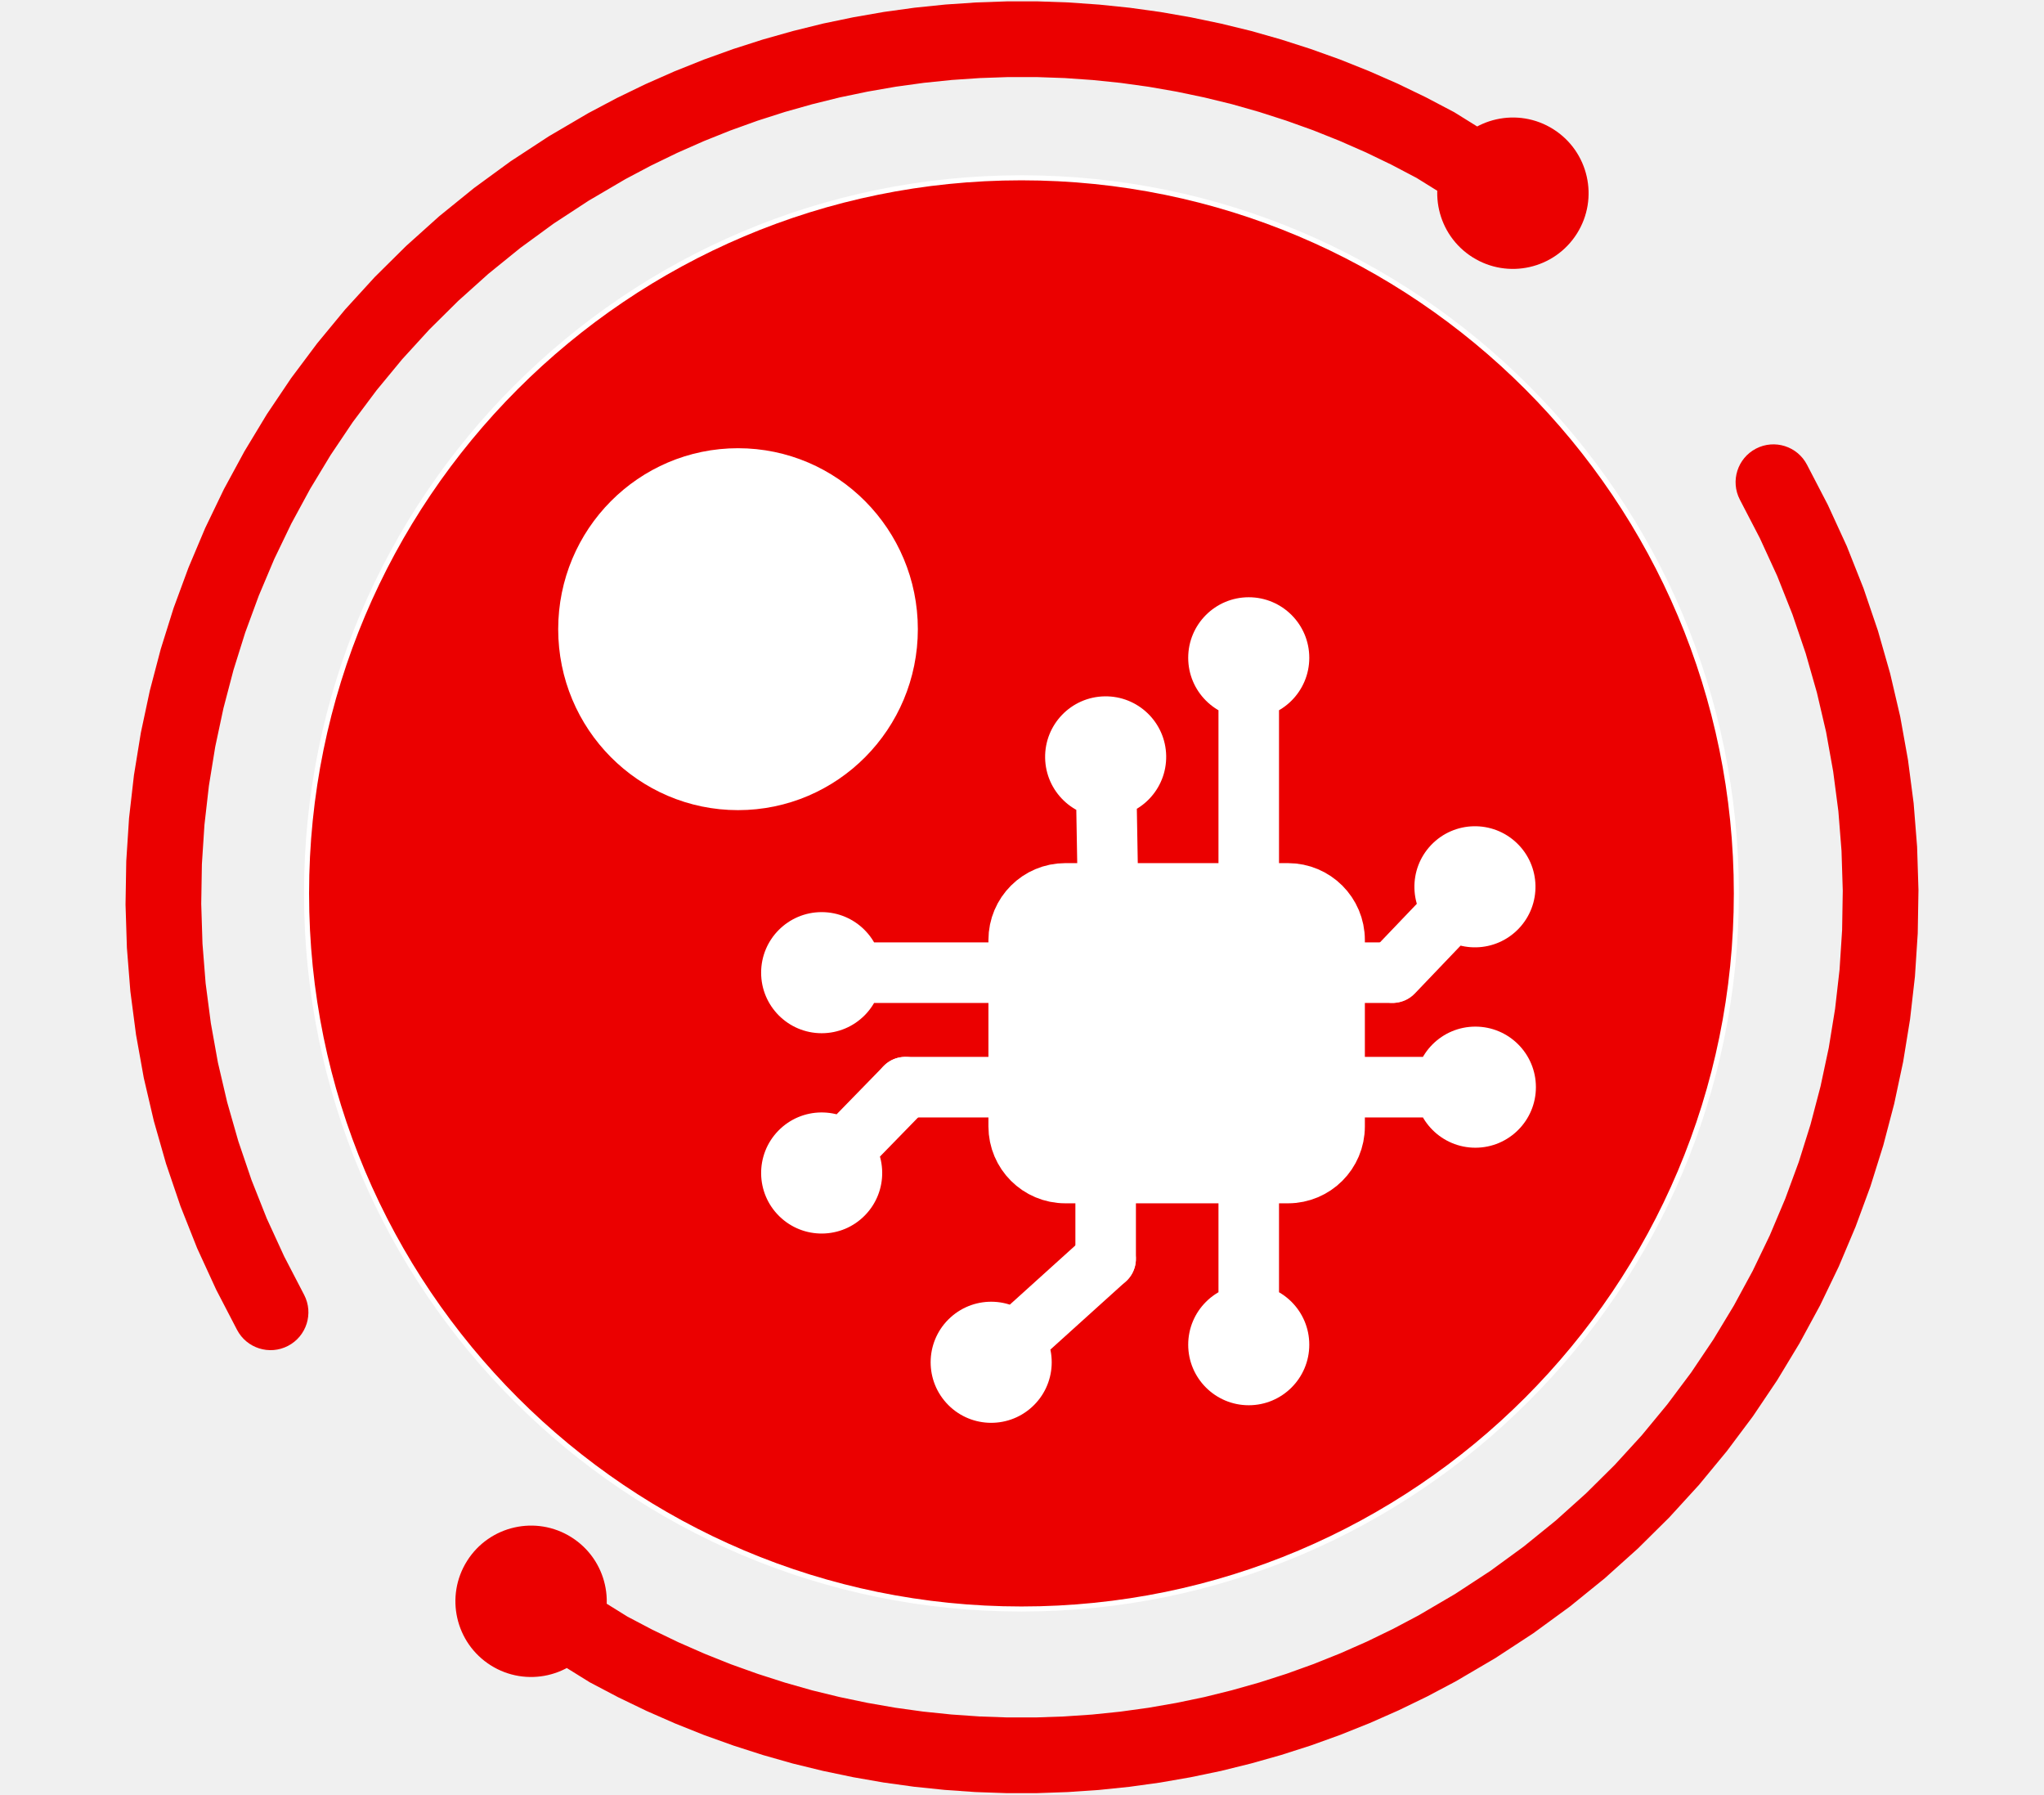
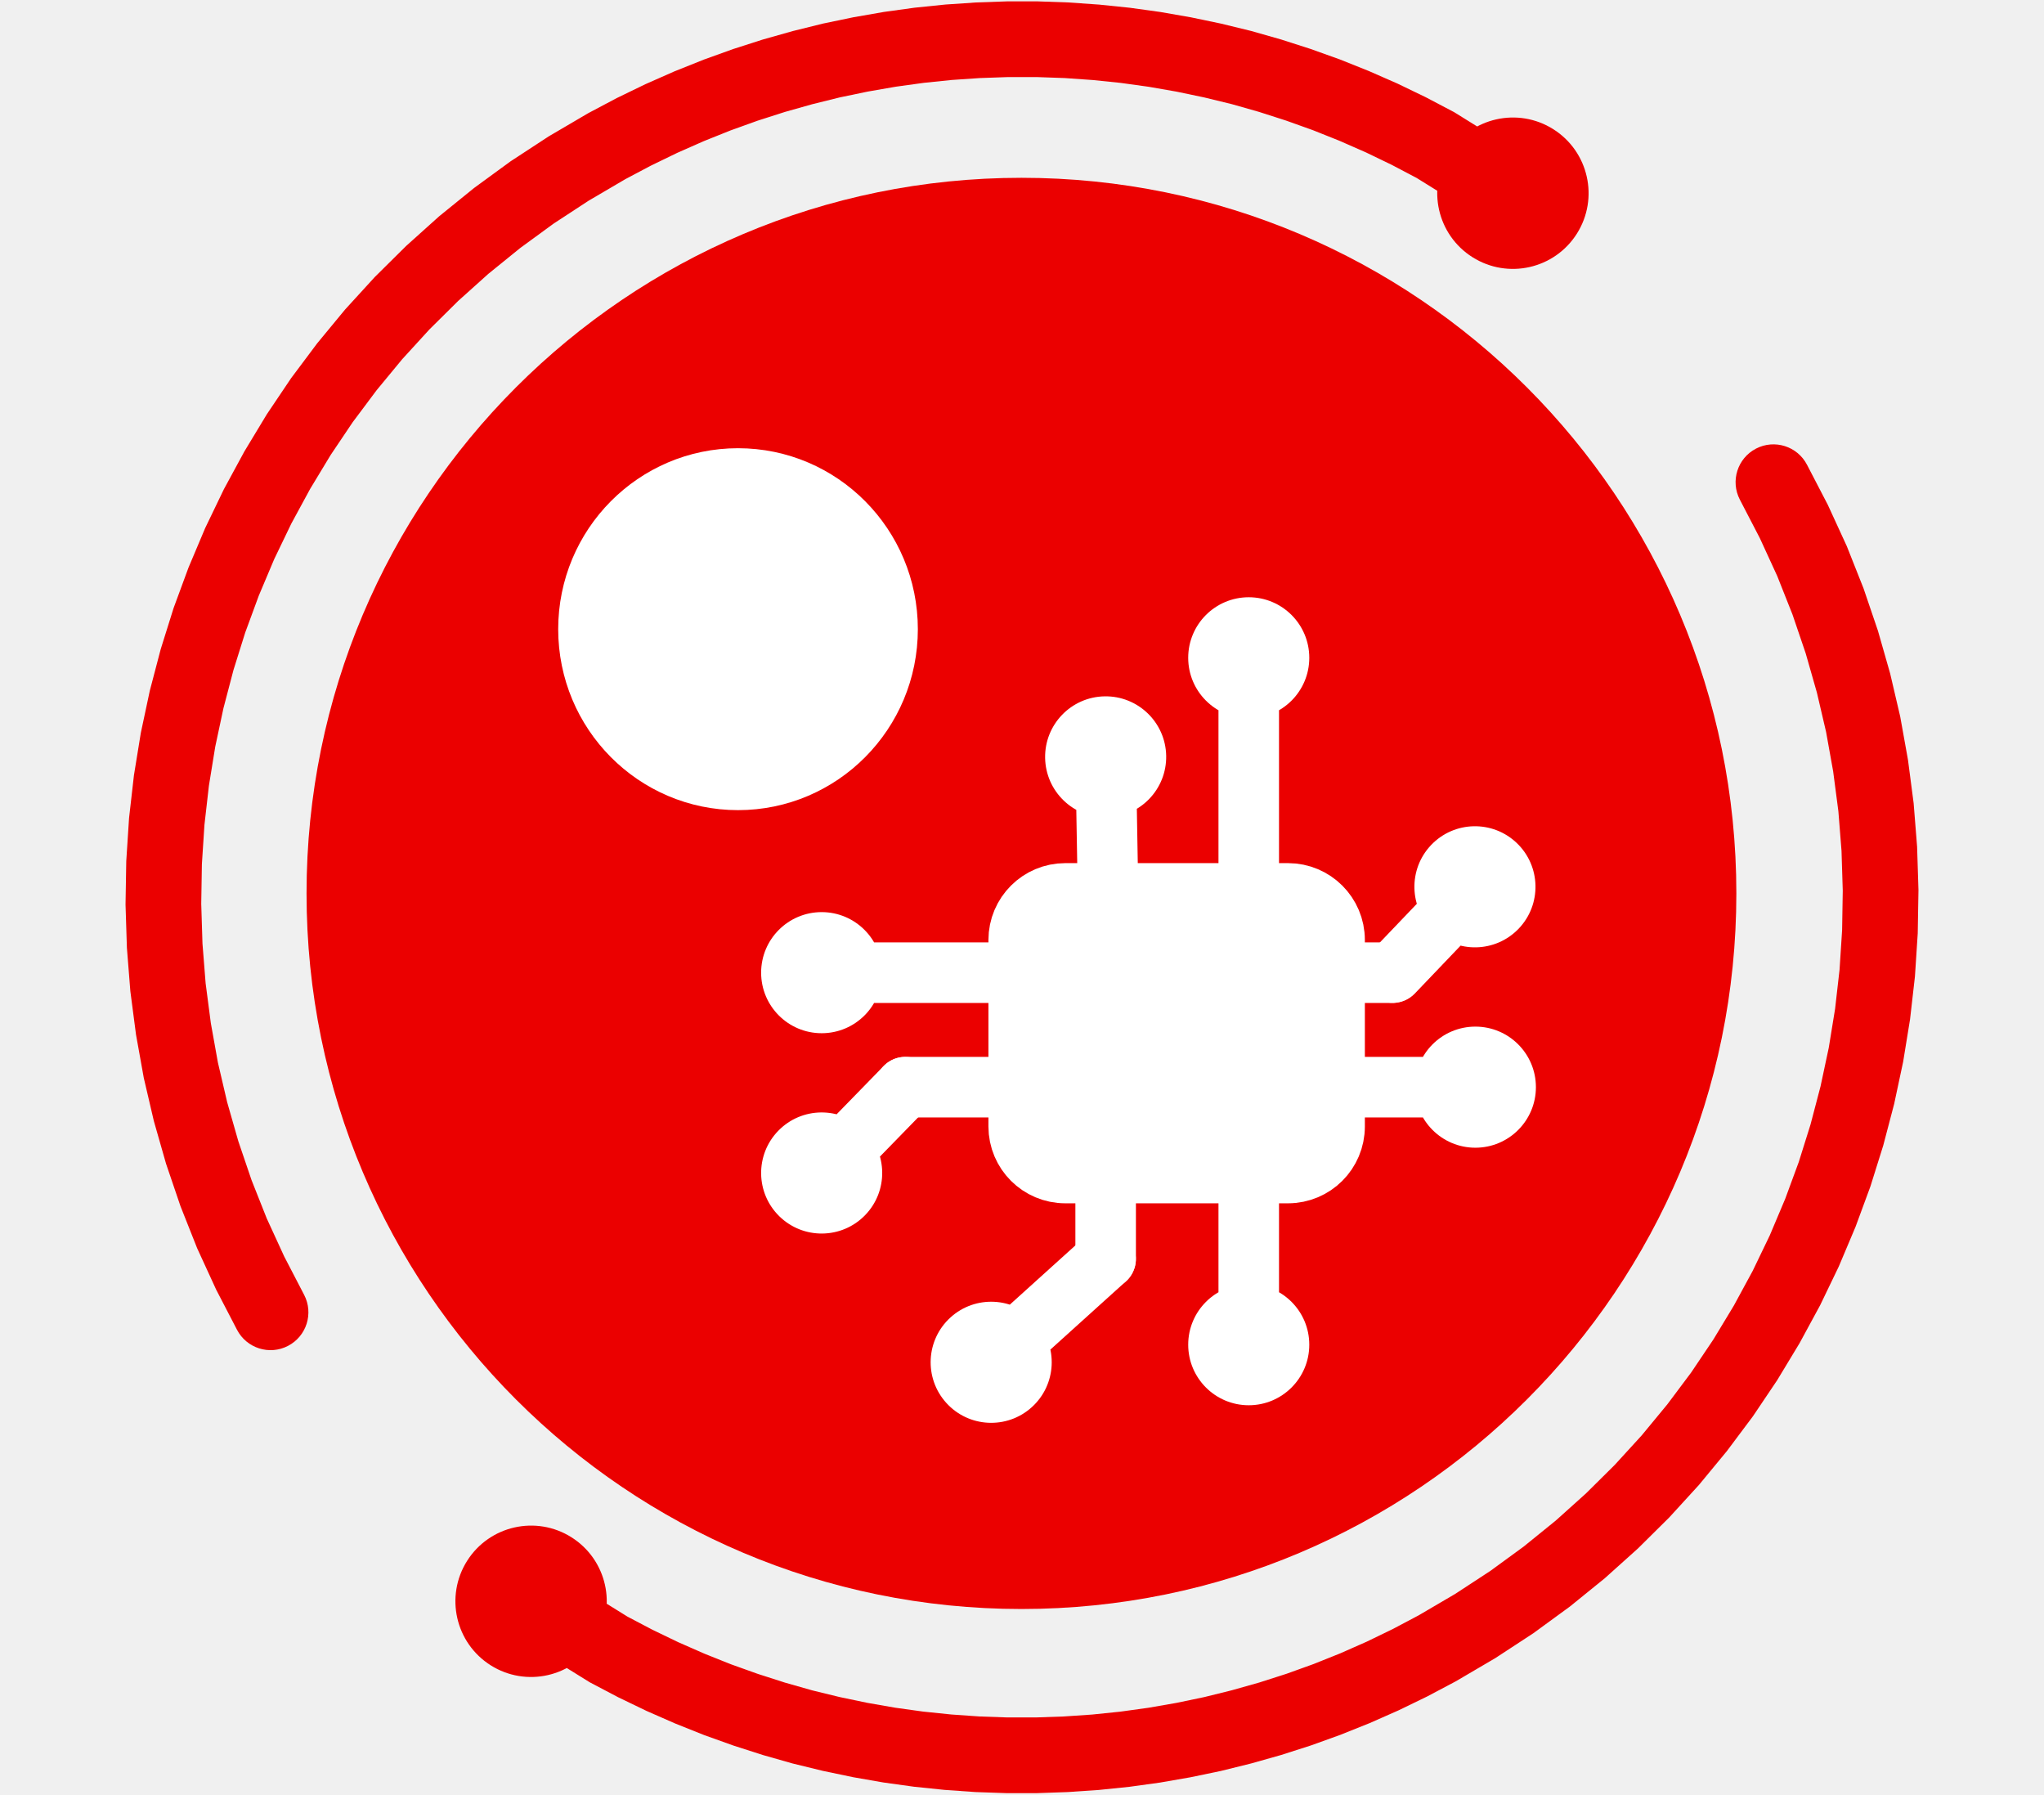
<svg xmlns="http://www.w3.org/2000/svg" width="1857" height="1630" overflow="hidden">
  <defs>
    <clipPath id="clip0">
      <rect x="1142" y="-1390" width="1857" height="1630" />
    </clipPath>
  </defs>
  <g clip-path="url(#clip0)" transform="translate(-1142 1390)">
-     <path d="M1420.5-578.5C1420.5-937.485 1711.29-1228.5 2070-1228.5 2428.71-1228.5 2719.5-937.485 2719.5-578.5 2719.5-219.515 2428.71 71.5 2070 71.5 1711.29 71.5 1420.5-219.515 1420.5-578.5Z" stroke="#FFFFFF" stroke-width="4.583" stroke-miterlimit="8" fill="#EB0000" fill-rule="evenodd" />
+     <path d="M1420.5-578.5C1420.5-937.485 1711.29-1228.5 2070-1228.5 2428.71-1228.5 2719.5-937.485 2719.5-578.5 2719.5-219.515 2428.71 71.5 2070 71.5 1711.29 71.5 1420.5-219.515 1420.5-578.5Z" stroke="#FFFFFF" stroke-width="0" stroke-miterlimit="8" fill="#EB0000" fill-rule="evenodd" />
    <path d="M1683.5-818.5C1683.5-890.297 1741.26-948.5 1812.5-948.5 1883.74-948.5 1941.5-890.297 1941.5-818.5 1941.5-746.703 1883.74-688.5 1812.5-688.5 1741.26-688.5 1683.5-746.703 1683.5-818.5Z" stroke="#FFFFFF" stroke-width="68.75" stroke-miterlimit="8" fill="#FFFFFF" fill-rule="evenodd" />
    <path d="M2067.5-536.166C2067.5-559.546 2086.45-578.5 2109.83-578.5L2312.17-578.5C2335.55-578.5 2354.5-559.546 2354.5-536.166L2354.5-366.834C2354.5-343.454 2335.55-324.5 2312.17-324.5L2109.83-324.5C2086.45-324.5 2067.5-343.454 2067.5-366.834Z" stroke="#FFFFFF" stroke-width="55" stroke-miterlimit="8" fill="#FFFFFF" fill-rule="evenodd" />
    <path d="M0 0 178.825 0" fill="#FFFFFF" fill-rule="evenodd" transform="matrix(-1 0 0 1 2067.32 -506.5)" />
    <path d="M5.54987e-05-27.5 178.825-27.5C194.013-27.5 206.325-15.187 206.325 0 206.325 15.188 194.012 27.5 178.825 27.5L-5.54987e-05 27.5C-15.188 27.5-27.5 15.188-27.5-5.54987e-05-27.5-15.188-15.188-27.5 5.54987e-05-27.5ZM178.825-55C209.2-55 233.825-30.375 233.825 0 233.825 30.376 209.2 55 178.825 55 148.449 55 123.825 30.376 123.825 0 123.825-30.375 148.449-55 178.825-55Z" fill="#FFFFFF" transform="matrix(-1 0 0 1 2067.32 -506.5)" />
    <path d="M0 0 76.003 77.961" fill="#FFFFFF" fill-rule="evenodd" transform="matrix(-1 0 0 1 1964.5 -402.5)" />
    <path d="M19.691-19.197 95.694 58.765C106.296 69.64 106.075 87.051 95.2 97.653 84.325 108.255 66.914 108.033 56.312 97.158L-19.691 19.197C-30.293 8.321-30.072-9.089-19.197-19.691-8.321-30.293 9.089-30.072 19.691-19.197ZM115.386 39.568C136.589 61.319 136.147 96.14 114.396 117.344 92.646 138.548 57.825 138.105 36.621 116.355 15.417 94.604 15.86 59.783 37.61 38.579 59.36 17.375 94.182 17.818 115.386 39.568Z" fill="#FFFFFF" transform="matrix(-1 0 0 1 1964.5 -402.5)" />
    <path d="M0 0 0 207.897" fill="#FFFFFF" fill-rule="evenodd" transform="matrix(1 0 0 -1 2276.5 -584.603)" />
    <path d="M27.5-4.77378e-05 27.5 207.897C27.5 223.085 15.188 235.397 0 235.397-15.187 235.397-27.5 223.085-27.5 207.897L-27.5 4.77378e-05C-27.5-15.188-15.188-27.5-4.77378e-05-27.5 15.188-27.5 27.5-15.188 27.5-4.77378e-05ZM55 207.897C55 238.273 30.376 262.897 0 262.897-30.375 262.897-55 238.273-55 207.897-55 177.522-30.375 152.897 0 152.897 30.376 152.897 55 177.521 55 207.897Z" fill="#FFFFFF" transform="matrix(1 0 0 -1 2276.5 -584.603)" />
    <path d="M0 0 103.949 93.893" fill="#FFFFFF" fill-rule="evenodd" transform="matrix(-1 0 0 1 2146.45 -246.5)" />
    <path d="M18.433-20.407 122.382 73.486C133.653 83.666 134.536 101.056 124.356 112.326 114.176 123.597 96.786 124.481 85.515 114.3L-18.433 20.407C-29.704 10.227-30.588-7.163-20.407-18.433-10.227-29.704 7.163-30.588 18.433-20.407ZM140.815 53.078C163.357 73.439 165.124 108.218 144.763 130.76 124.403 153.301 89.623 155.069 67.082 134.708 44.541 114.347 42.773 79.568 63.134 57.026 83.495 34.485 118.274 32.717 140.815 53.078Z" fill="#FFFFFF" transform="matrix(-1 0 0 1 2146.45 -246.5)" />
    <path d="M1964.5-402.5 2067.32-402.5" stroke="#FFFFFF" stroke-width="55" stroke-linecap="round" stroke-miterlimit="8" fill="#FFFFFF" fill-rule="evenodd" />
    <path d="M2354.5-402.5 2482.39-402.5" fill="#FFFFFF" fill-rule="evenodd" />
    <path d="M2354.5-430 2482.39-430C2497.58-430 2509.89-417.687 2509.89-402.5 2509.89-387.312 2497.58-375 2482.39-375L2354.5-375C2339.31-375 2327-387.312 2327-402.5 2327-417.688 2339.31-430 2354.5-430ZM2482.39-457.5C2512.77-457.5 2537.39-432.875 2537.39-402.5 2537.39-372.124 2512.76-347.5 2482.39-347.5 2452.01-347.5 2427.39-372.124 2427.39-402.5 2427.39-432.875 2452.01-457.5 2482.39-457.5Z" fill="#FFFFFF" />
    <path d="M2148.55-584.903 2146.5-702.5" fill="#FFFFFF" fill-rule="evenodd" />
    <path d="M2121.05-584.424 2119-702.022C2118.74-717.207 2130.84-729.732 2146.02-729.996 2161.21-730.26 2173.73-718.164 2174-702.979L2176.04-585.381C2176.31-570.196 2164.21-557.671 2149.02-557.407 2133.84-557.143 2121.31-569.239 2121.05-584.424ZM2091.51-701.543C2090.98-731.914 2115.17-756.963 2145.54-757.492 2175.91-758.02 2200.96-733.828 2201.49-703.457 2202.02-673.086 2177.83-648.037 2147.46-647.508 2117.09-646.98 2092.04-671.172 2091.51-701.543Z" fill="#FFFFFF" />
    <path d="M0 0 0 77.961" stroke="#FFFFFF" stroke-width="55" stroke-linecap="round" stroke-miterlimit="8" fill="#FFFFFF" fill-rule="evenodd" transform="matrix(1 0 0 -1 2146.5 -246.539)" />
    <path d="M2276.5-324.5 2276.5-168.577" fill="#FFFFFF" fill-rule="evenodd" />
    <path d="M2304-324.5 2304-168.577C2304-153.389 2291.69-141.077 2276.5-141.077 2261.31-141.077 2249-153.389 2249-168.577L2249-324.5C2249-339.688 2261.31-352 2276.5-352 2291.69-352 2304-339.688 2304-324.5ZM2331.5-168.577C2331.5-138.201 2306.88-113.577 2276.5-113.577 2246.12-113.577 2221.5-138.201 2221.5-168.577 2221.5-198.952 2246.12-223.577 2276.5-223.577 2306.88-223.577 2331.5-198.953 2331.5-168.577Z" fill="#FFFFFF" />
    <path d="M2354.5-506.5 2406.47-506.499" stroke="#FFFFFF" stroke-width="55" stroke-linecap="round" stroke-miterlimit="8" fill="#FFFFFF" fill-rule="evenodd" />
    <path d="M0 0 74.505 77.961" fill="#FFFFFF" fill-rule="evenodd" transform="matrix(1 0 0 -1 2407.5 -506.538)" />
    <path d="M19.881-19 94.386 58.962C104.879 69.942 104.485 87.349 93.504 97.843 82.524 108.336 65.117 107.941 54.624 96.961L-19.881 19C-30.374 8.02-29.98-9.388-19-19.881-8.02-30.374 9.388-29.98 19.881-19ZM114.267 39.962C135.254 61.922 134.464 96.737 112.504 117.724 90.544 138.71 55.729 137.921 34.742 115.961 13.756 94.001 14.545 59.185 36.505 38.199 58.465 17.213 93.281 18.002 114.267 39.962Z" fill="#FFFFFF" transform="matrix(1 0 0 -1 2407.5 -506.538)" />
    <path d="M1357.31-182.158 1338.42-218.521 1321.13-256.168 1305.98-294.372 1292.87-332.925 1281.78-371.736 1272.64-410.861 1265.58-450.17 1260.43-489.597 1257.29-529.098 1256.05-568.431 1256.71-607.776 1259.25-646.94 1263.69-685.832 1269.96-724.408 1278.11-762.641 1288.02-800.386 1299.7-837.651 1313.21-874.318 1328.41-910.336 1345.39-945.599 1364.11-980.099 1384.45-1013.75 1406.46-1046.47 1430.16-1078.13 1455.48-1108.8 1482.45-1138.32 1510.97-1166.57 1541.06-1193.6 1572.72-1219.25 1605.88-1243.47 1640.57-1266.16 1676.57-1287.28 1702.33-1300.92 1728.3-1313.51 1754.6-1325.12 1781.16-1335.76 1807.99-1345.42 1835.08-1354.11 1862.32-1361.8 1889.74-1368.59 1917.36-1374.33 1945.07-1379.16 1972.95-1383.01 2000.89-1385.88 2028.8-1387.77 2056.84-1388.75 2084.85-1388.75 2112.8-1387.77 2140.71-1385.81 2168.56-1382.94 2196.32-1379.09 2223.97-1374.26 2251.41-1368.53 2278.72-1361.87 2305.83-1354.16 2332.61-1345.56 2359.23-1336.03 2385.53-1325.52 2411.56-1314.11 2437.28-1301.7 2463.15-1288.1 2534.64-1243.7C2550.76-1233.68 2555.72-1212.49 2545.7-1196.36 2535.68-1180.24 2514.49-1175.28 2498.36-1185.3L2427.93-1229.05 2430.07-1227.82 2405.82-1240.57 2406.88-1240.04 2382.26-1251.91 2383.38-1251.39 2358.44-1262.33 2359.5-1261.89 2334.31-1271.95 2335.48-1271.51 2309.98-1280.63 2311.05-1280.27 2285.36-1288.52 2286.47-1288.19 2260.54-1295.56 2261.79-1295.23 2235.66-1301.6 2236.78-1301.35 2210.47-1306.85 2211.59-1306.64 2185.09-1311.26 2186.27-1311.08 2159.71-1314.76 2160.91-1314.62 2134.23-1317.37 2135.35-1317.27 2108.6-1319.15 2109.8-1319.08 2083.05-1320.02 2084.25-1320 2057.44-1320 2058.64-1320.02 2031.76-1319.08 2032.89-1319.14 2006.14-1317.33 2007.33-1317.43 1980.58-1314.68 1981.77-1314.82 1955.08-1311.14 1956.27-1311.32 1929.71-1306.7 1930.81-1306.91 1904.38-1301.41 1905.64-1301.7 1879.39-1295.2 1880.46-1295.48 1854.34-1288.11 1855.49-1288.45 1829.55-1280.14 1830.71-1280.53 1805.02-1271.28 1806.15-1271.71 1780.72-1261.53 1781.83-1261.99 1756.64-1250.87 1757.75-1251.38 1732.87-1239.32 1733.95-1239.87 1709.39-1226.87 1710.71-1227.6 1676.08-1207.29 1677.5-1208.17 1644.25-1186.42 1645.71-1187.43 1613.96-1164.24 1615.33-1165.29 1585.02-1140.73 1586.34-1141.86 1557.53-1115.99 1558.76-1117.14 1531.44-1090.08 1532.63-1091.31 1506.81-1063.06 1507.95-1064.37 1483.7-1034.99 1484.71-1036.28 1462.02-1005.96 1463.02-1007.38 1441.96-976.064 1442.85-977.464 1423.35-945.214 1424.15-946.607 1406.21-913.545 1406.97-915.025 1390.72-881.275 1391.42-882.82 1376.86-848.32 1377.44-849.806 1364.51-814.681 1365.05-816.28 1353.86-780.592 1354.31-782.146 1344.81-745.959 1345.18-747.516 1337.37-710.891 1337.68-712.551 1331.68-675.613 1331.9-677.228 1327.65-639.978 1327.8-641.645 1325.36-604.145 1325.43-605.805 1324.81-568.117 1324.8-569.77 1325.98-532.083 1325.89-533.719 1328.89-495.906 1328.71-497.646 1333.65-459.895 1333.4-461.507 1340.15-423.882 1339.79-425.636 1348.54-388.198 1348.11-389.818 1358.74-352.631 1358.23-354.256 1370.79-317.318 1370.2-318.922 1384.7-282.36 1383.99-284.034 1400.55-247.972 1399.82-249.467 1418.32-213.842C1427.07-196.994 1420.5-176.242 1403.65-167.493 1386.81-158.744 1366.05-165.309 1357.31-182.158ZM2553.2-1272.64C2585.31-1252.37 2594.9-1209.91 2574.64-1177.8 2554.37-1145.69 2511.91-1136.1 2479.8-1156.36 2447.69-1176.63 2438.1-1219.09 2458.36-1251.2 2478.63-1283.31 2521.09-1292.9 2553.2-1272.64Z" fill="#EB0000" />
    <path d="M2783.69-967.842 2802.58-931.478 2819.87-893.831 2835.02-855.628 2848.13-817.075 2859.22-778.264 2868.36-739.139 2875.42-699.829 2880.57-660.403 2883.71-620.902 2884.95-581.569 2884.29-542.224 2881.75-503.06 2877.31-464.168 2871.04-425.592 2862.89-387.358 2852.98-349.614 2841.3-312.349 2827.79-275.681 2812.59-239.664 2795.61-204.401 2776.89-169.901 2756.55-136.253 2734.54-103.533 2710.84-71.872 2685.52-41.2 2658.55-11.682 2630.03 16.575 2599.94 43.596 2568.28 69.251 2535.12 93.47 2500.43 116.163 2464.43 137.28 2438.67 150.916 2412.7 163.51 2386.4 175.125 2359.84 185.762 2333.01 195.424 2305.92 204.106 2278.68 211.796 2251.26 218.585 2223.64 224.332 2195.93 229.156 2168.05 233.009 2140.11 235.881 2112.2 237.772 2084.16 238.75 2056.15 238.75 2028.2 237.77 2000.29 235.814 1972.44 232.944 1944.68 229.091 1917.03 224.265 1889.59 218.531 1862.28 211.867 1835.17 204.156 1808.39 195.556 1781.77 186.029 1755.47 175.522 1729.44 164.107 1703.72 151.704 1677.85 138.102 1606.36 93.701C1590.24 83.684 1585.28 62.49 1595.3 46.363 1605.32 30.236 1626.51 25.282 1642.64 35.299L1713.07 79.049 1710.93 77.824 1735.18 90.574 1734.12 90.037 1758.74 101.912 1757.62 101.395 1782.56 112.332 1781.5 111.891 1806.69 121.953 1805.52 121.51 1831.02 130.635 1829.95 130.272 1855.64 138.522 1854.53 138.186 1880.46 145.561 1879.21 145.23 1905.34 151.605 1904.22 151.352 1930.53 156.852 1929.41 156.637 1955.91 161.262 1954.73 161.077 1981.29 164.764 1980.09 164.619 2006.77 167.369 2005.65 167.272 2032.4 169.147 2031.2 169.084 2057.95 170.021 2056.75 170 2083.56 170 2082.36 170.021 2109.24 169.083 2108.11 169.141 2134.86 167.329 2133.67 167.43 2160.42 164.68 2159.23 164.824 2185.92 161.136 2184.73 161.322 2211.29 156.697 2210.19 156.908 2236.62 151.408 2235.36 151.695 2261.61 145.195 2260.54 145.48 2286.66 138.105 2285.51 138.453 2311.45 130.14 2310.29 130.533 2335.98 121.283 2334.84 121.714 2360.28 111.527 2359.17 111.993 2384.36 100.868 2383.25 101.382 2408.13 89.32 2407.04 89.868 2431.61 76.868 2430.29 77.6 2464.92 57.288 2463.49 58.17 2496.74 36.42 2495.29 37.427 2527.04 14.24 2525.67 15.293 2555.98-9.27 2554.66-8.138 2583.47-34.013 2582.24-32.856 2609.55-59.918 2608.37-58.687 2634.19-86.937 2633.05-85.634 2657.3-115.009 2656.29-113.723 2678.98-144.035 2677.98-142.623 2699.04-173.936 2698.15-172.536 2717.65-204.786 2716.85-203.392 2734.79-236.455 2734.03-234.975 2750.28-268.725 2749.58-267.18 2764.14-301.68 2763.56-300.193 2776.49-335.318 2775.95-333.72 2787.14-369.408 2786.69-367.853 2796.19-404.041 2795.82-402.484 2803.63-439.109 2803.32-437.449 2809.32-474.386 2809.1-472.772 2813.35-510.022 2813.2-508.355 2815.63-545.855 2815.57-544.195 2816.19-581.882 2816.2-580.23 2815.02-617.917 2815.11-616.281 2812.11-654.094 2812.29-652.354 2807.35-690.104 2807.6-688.492 2800.85-726.117 2801.21-724.364 2792.46-761.802 2792.88-760.181 2782.26-797.369 2782.77-795.744 2770.21-832.682 2770.8-831.078 2756.3-867.64 2757.01-865.966 2740.45-902.028 2741.18-900.533 2722.68-936.158C2713.93-953.006 2720.5-973.757 2737.35-982.507 2754.19-991.256 2774.94-984.691 2783.69-967.842ZM1587.8 122.636C1555.69 102.369 1546.1 59.91 1566.36 27.802 1586.63-4.306 1629.09-13.904 1661.2 6.364 1693.31 26.631 1702.9 69.09 1682.64 101.198 1662.37 133.306 1619.91 142.904 1587.8 122.636Z" fill="#EB0000" />
  </g>
</svg>
